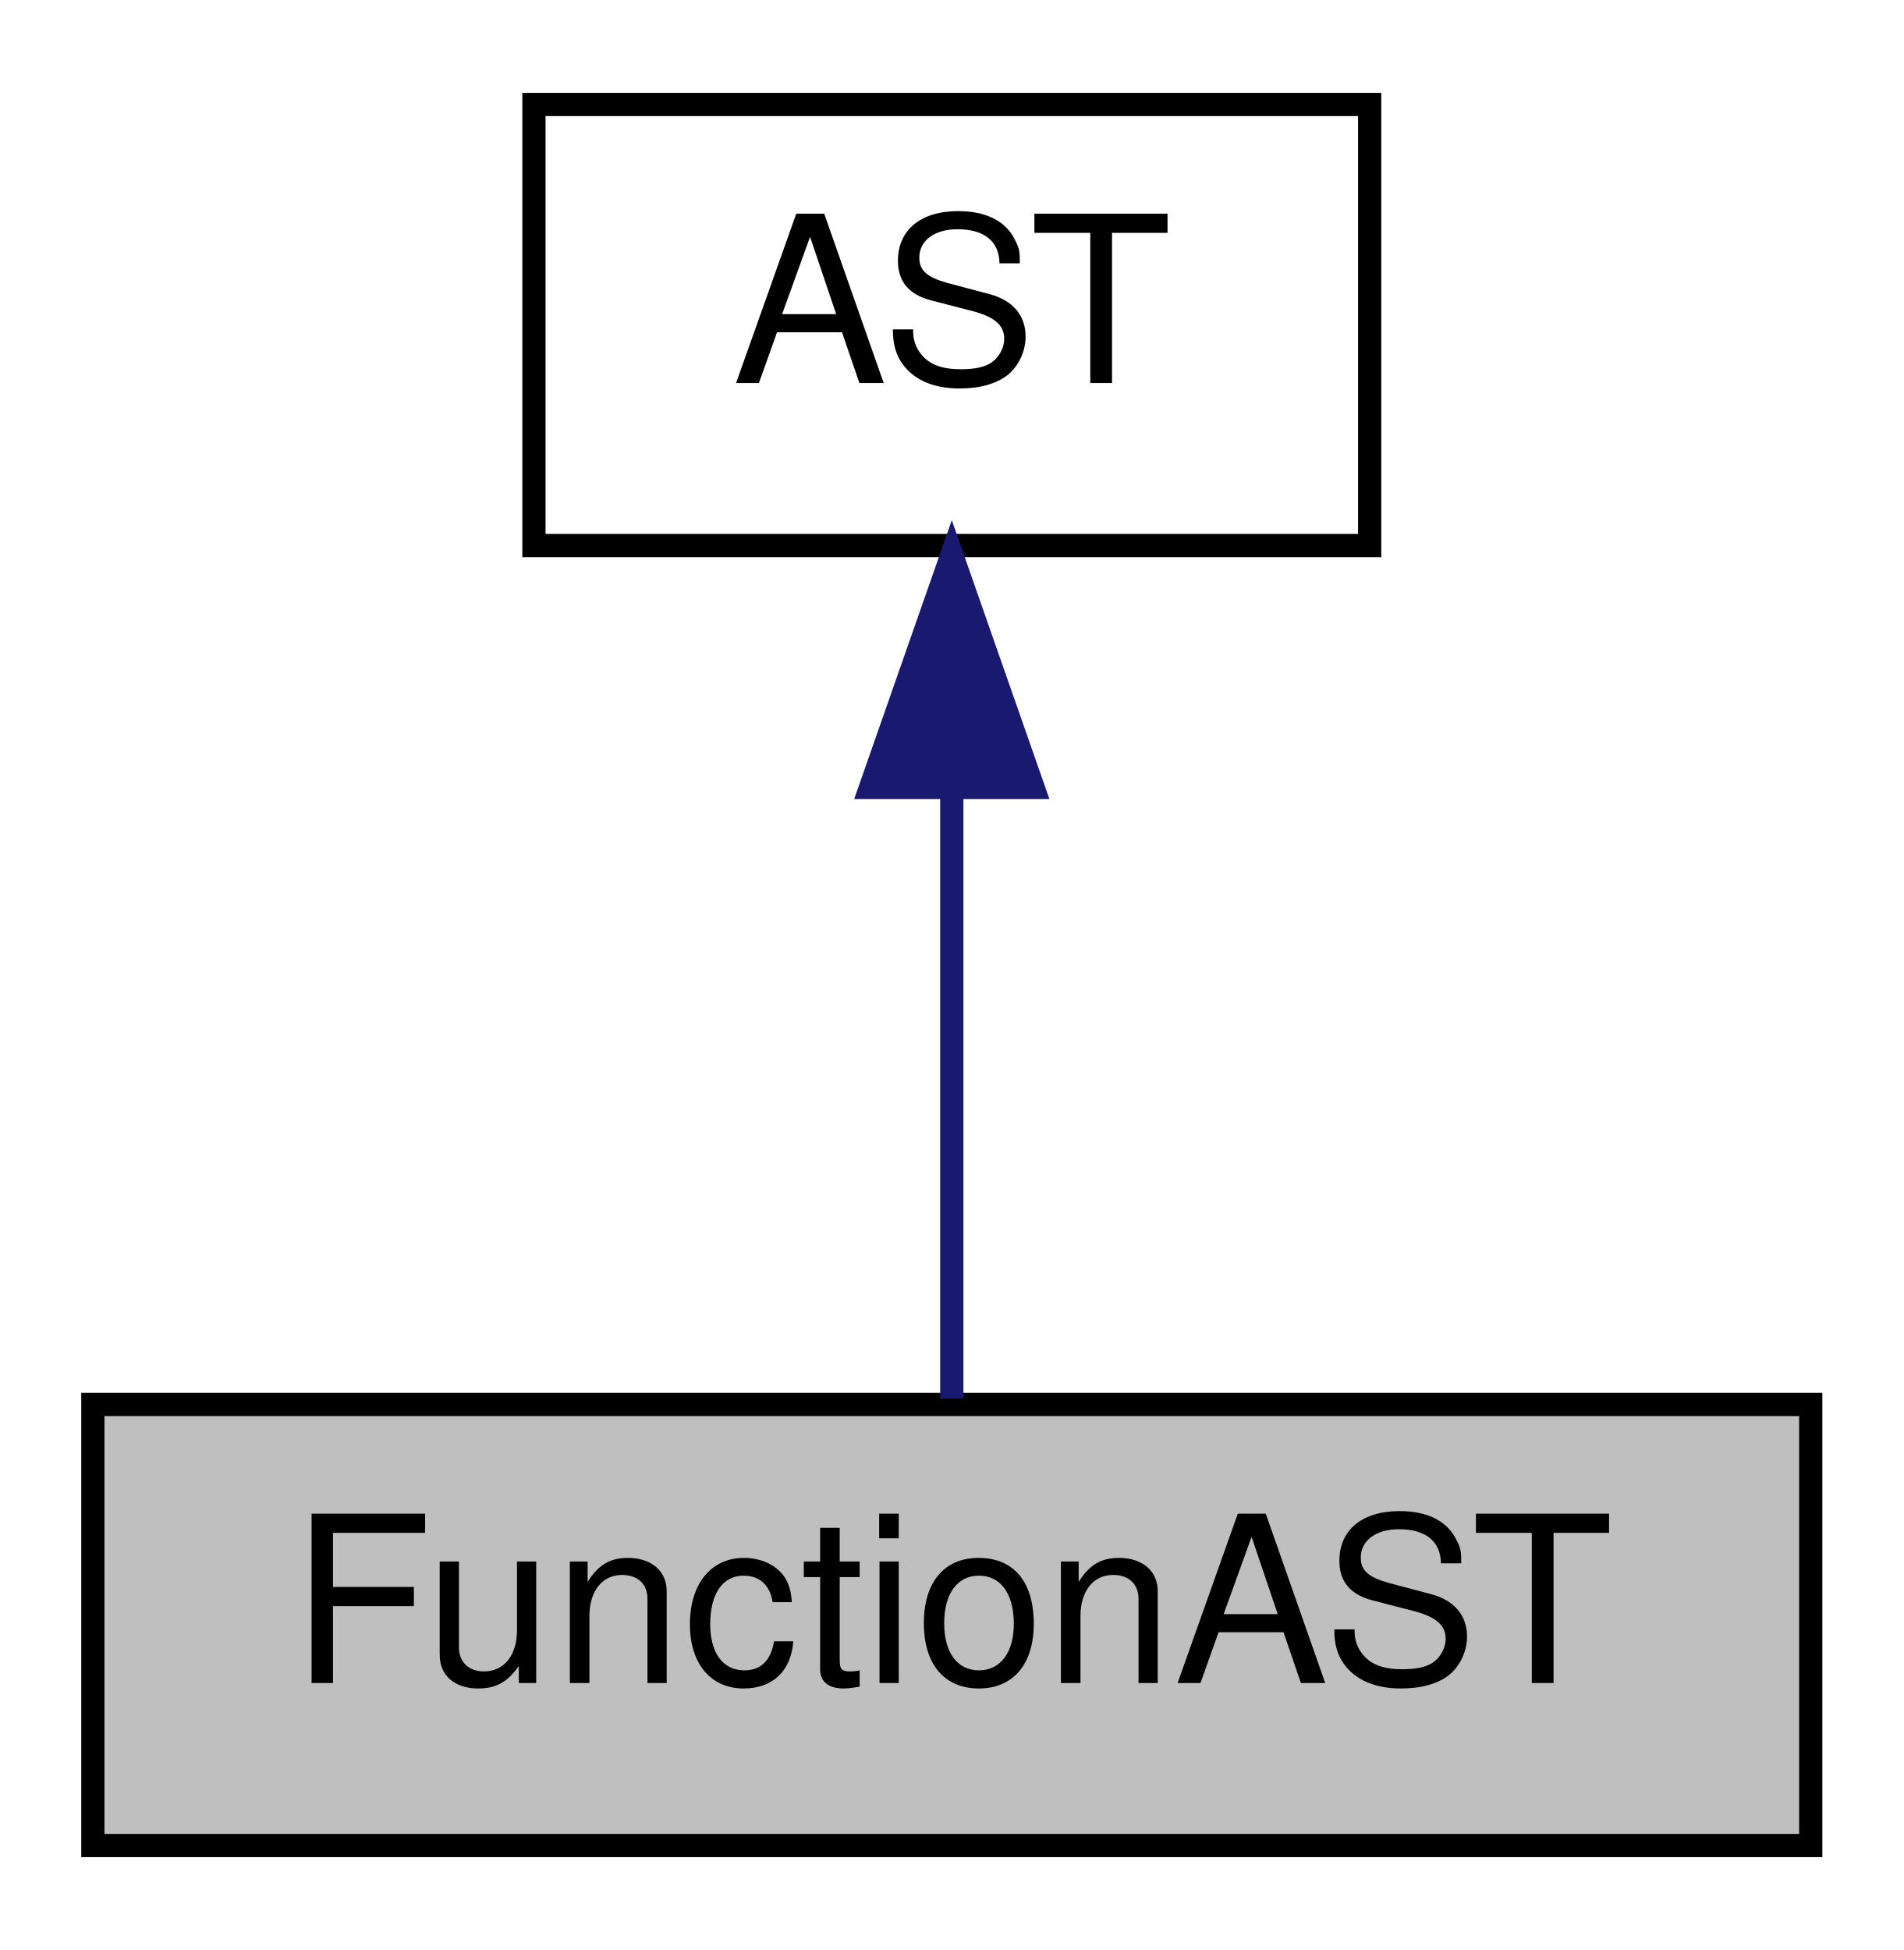
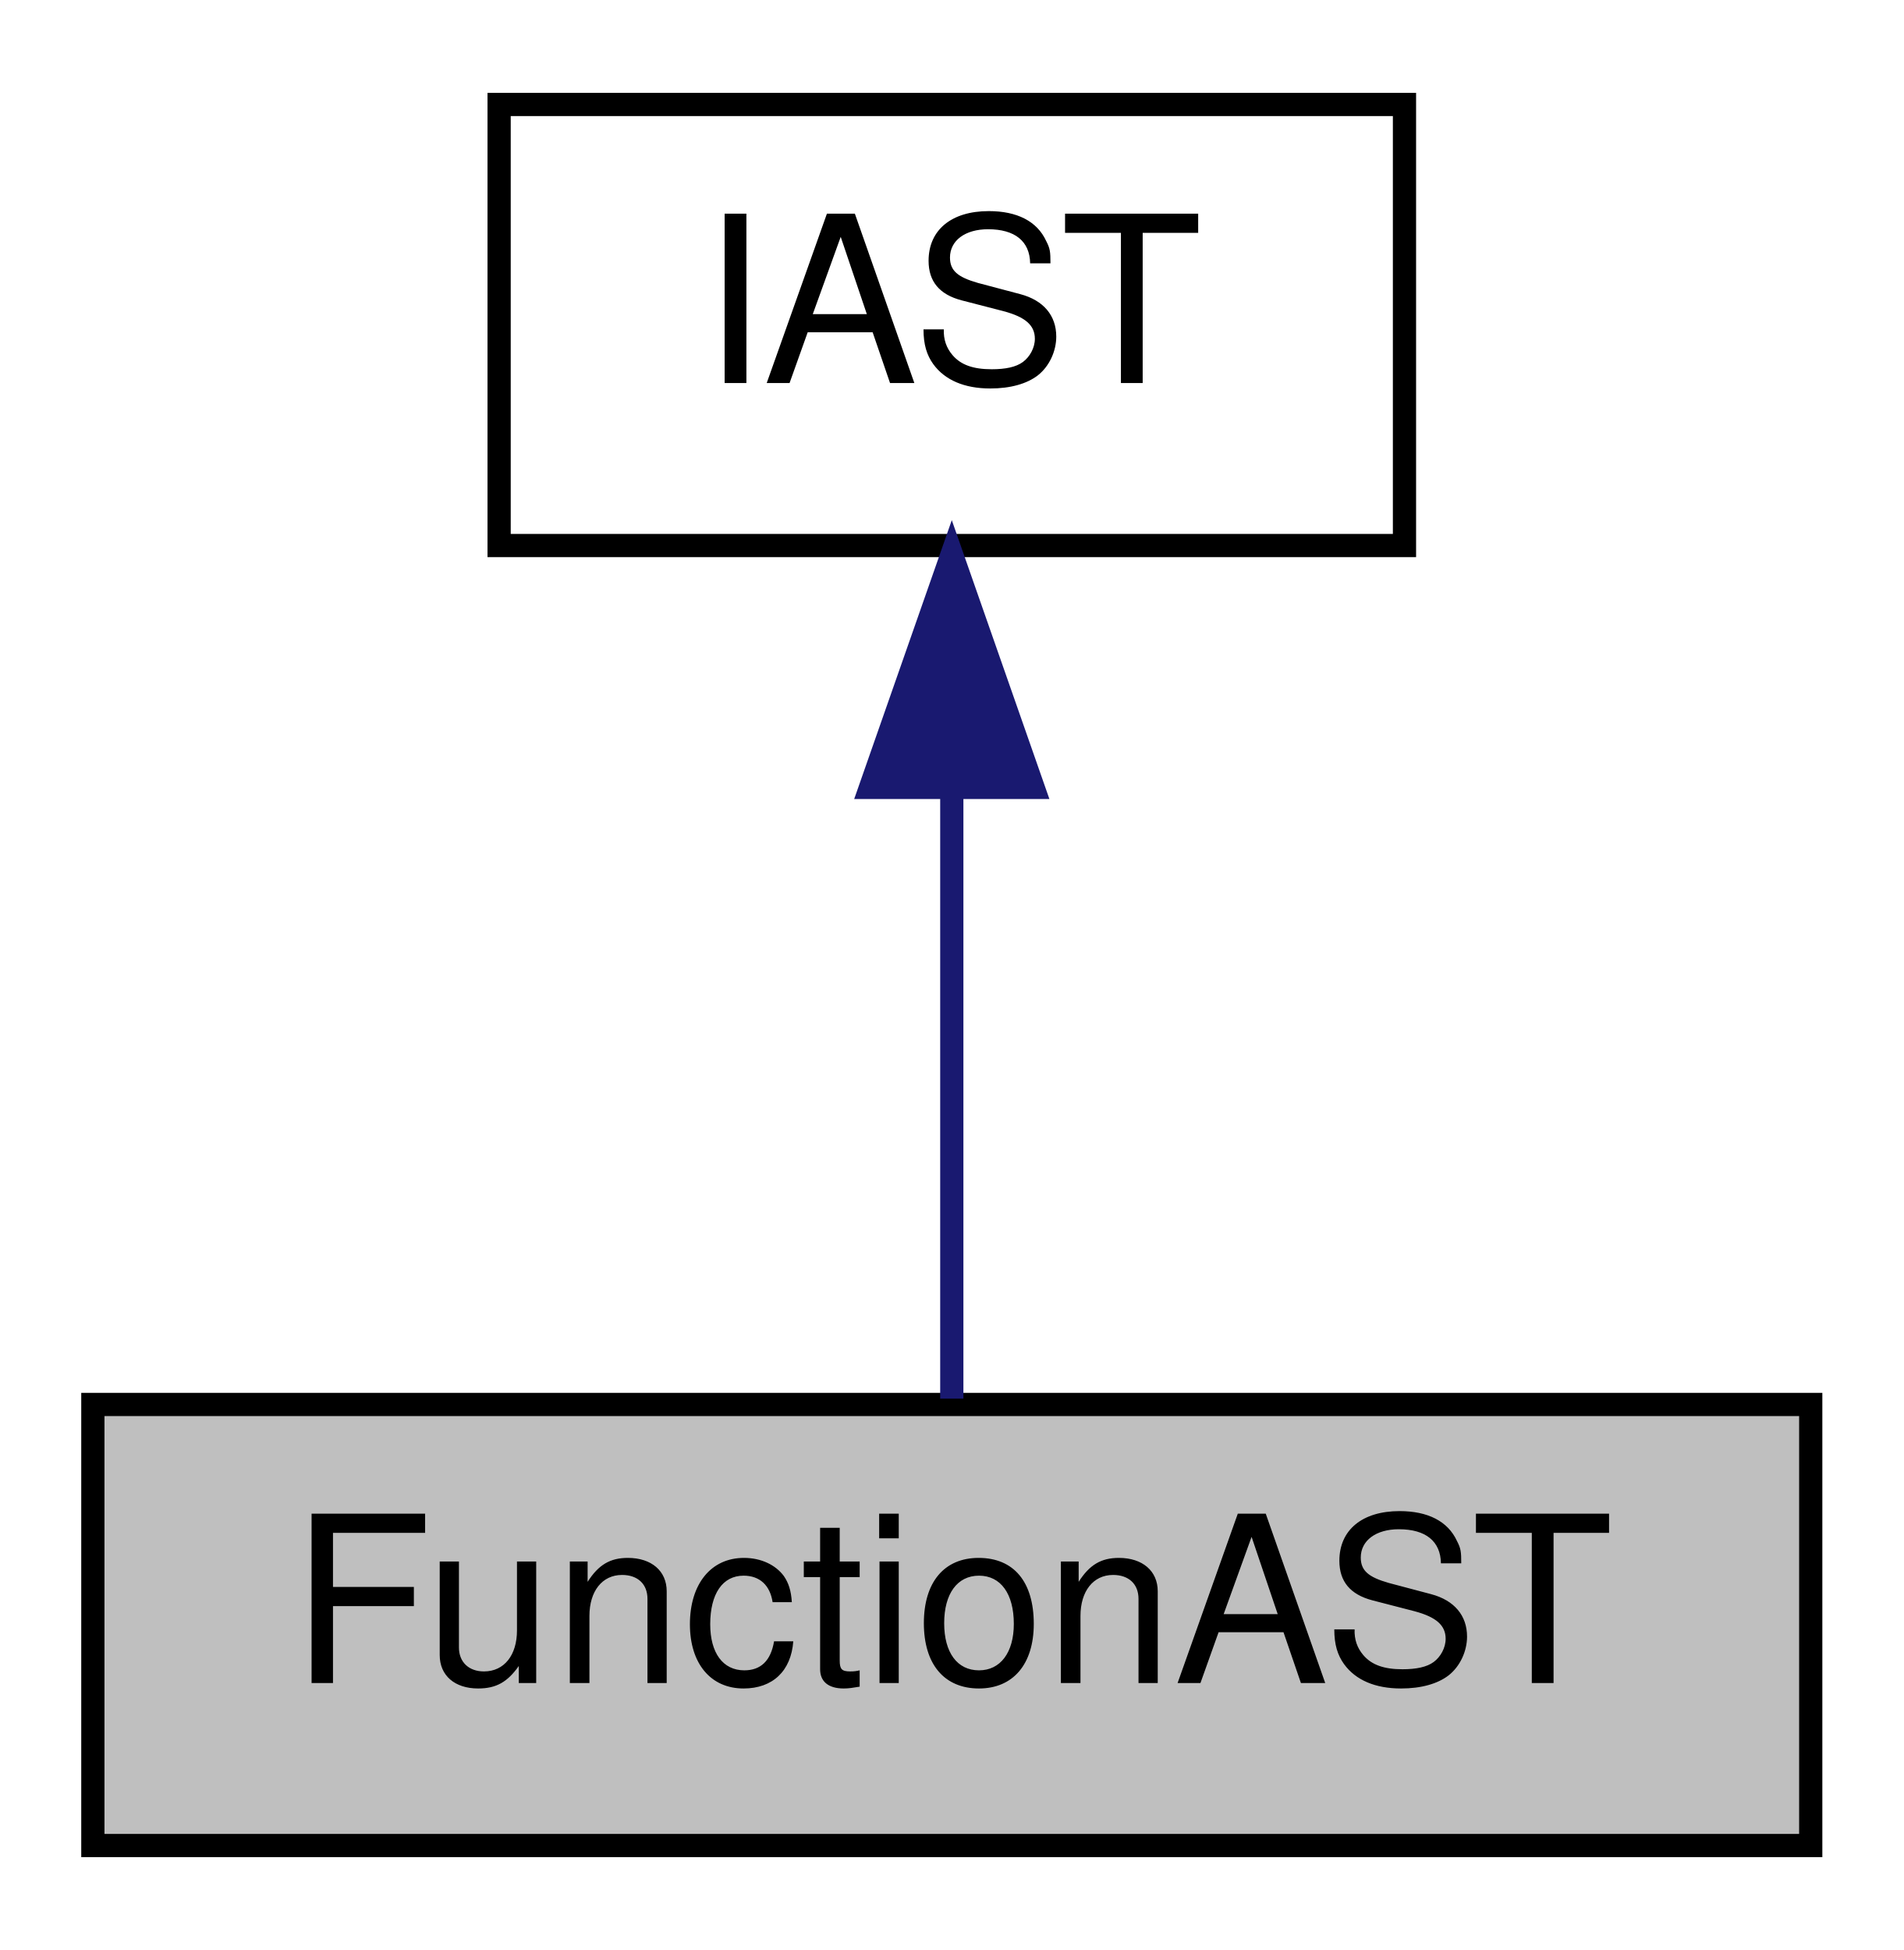
<svg xmlns="http://www.w3.org/2000/svg" xmlns:xlink="http://www.w3.org/1999/xlink" width="82pt" height="84pt" viewBox="0.00 0.00 82.00 84.00">
  <g id="graph0" class="graph" transform="scale(1 1) rotate(0) translate(4 80)">
    <g id="node1" class="node">
      <g id="a_node1">
        <a xlink:title="Узел, представляющий определение функции">
          <polygon fill="#bfbfbf" stroke="black" points="0,-0.5 0,-19.5 74,-19.5 74,-0.5 0,-0.5" />
          <text text-anchor="middle" x="37" y="-7.5" font-family="Helvetica,sans-Serif" font-size="10.00">FunctionAST</text>
        </a>
      </g>
    </g>
    <g id="node2" class="node">
      <g id="a_node2">
-         <a xlink:href="../../da/dc8/class_a_s_t.html" target="_top" xlink:title="Базовый класс узлов абстрактного синтаксического дерева">
-           <polygon fill="none" stroke="black" points="19,-56.5 19,-75.5 55,-75.5 55,-56.5 19,-56.5" />
-           <text text-anchor="middle" x="37" y="-63.5" font-family="Helvetica,sans-Serif" font-size="10.00">AST</text>
+         <a xlink:href="../../d3/d96/class_i_a_s_t.html" target="_top" xlink:title="Базовый класс узлов абстрактного синтаксического дерева">
+           <polygon fill="none" stroke="black" points="17.5,-56.5 17.5,-75.5 56.5,-75.5 56.5,-56.5 17.5,-56.5" />
+           <text text-anchor="middle" x="37" y="-63.5" font-family="Helvetica,sans-Serif" font-size="10.00">IAST</text>
        </a>
      </g>
    </g>
    <g id="edge1" class="edge">
      <path fill="none" stroke="midnightblue" d="M37,-45.8C37,-36.91 37,-26.78 37,-19.75" />
      <polygon fill="midnightblue" stroke="midnightblue" points="33.5,-46.08 37,-56.08 40.5,-46.08 33.5,-46.08" />
    </g>
  </g>
</svg>
